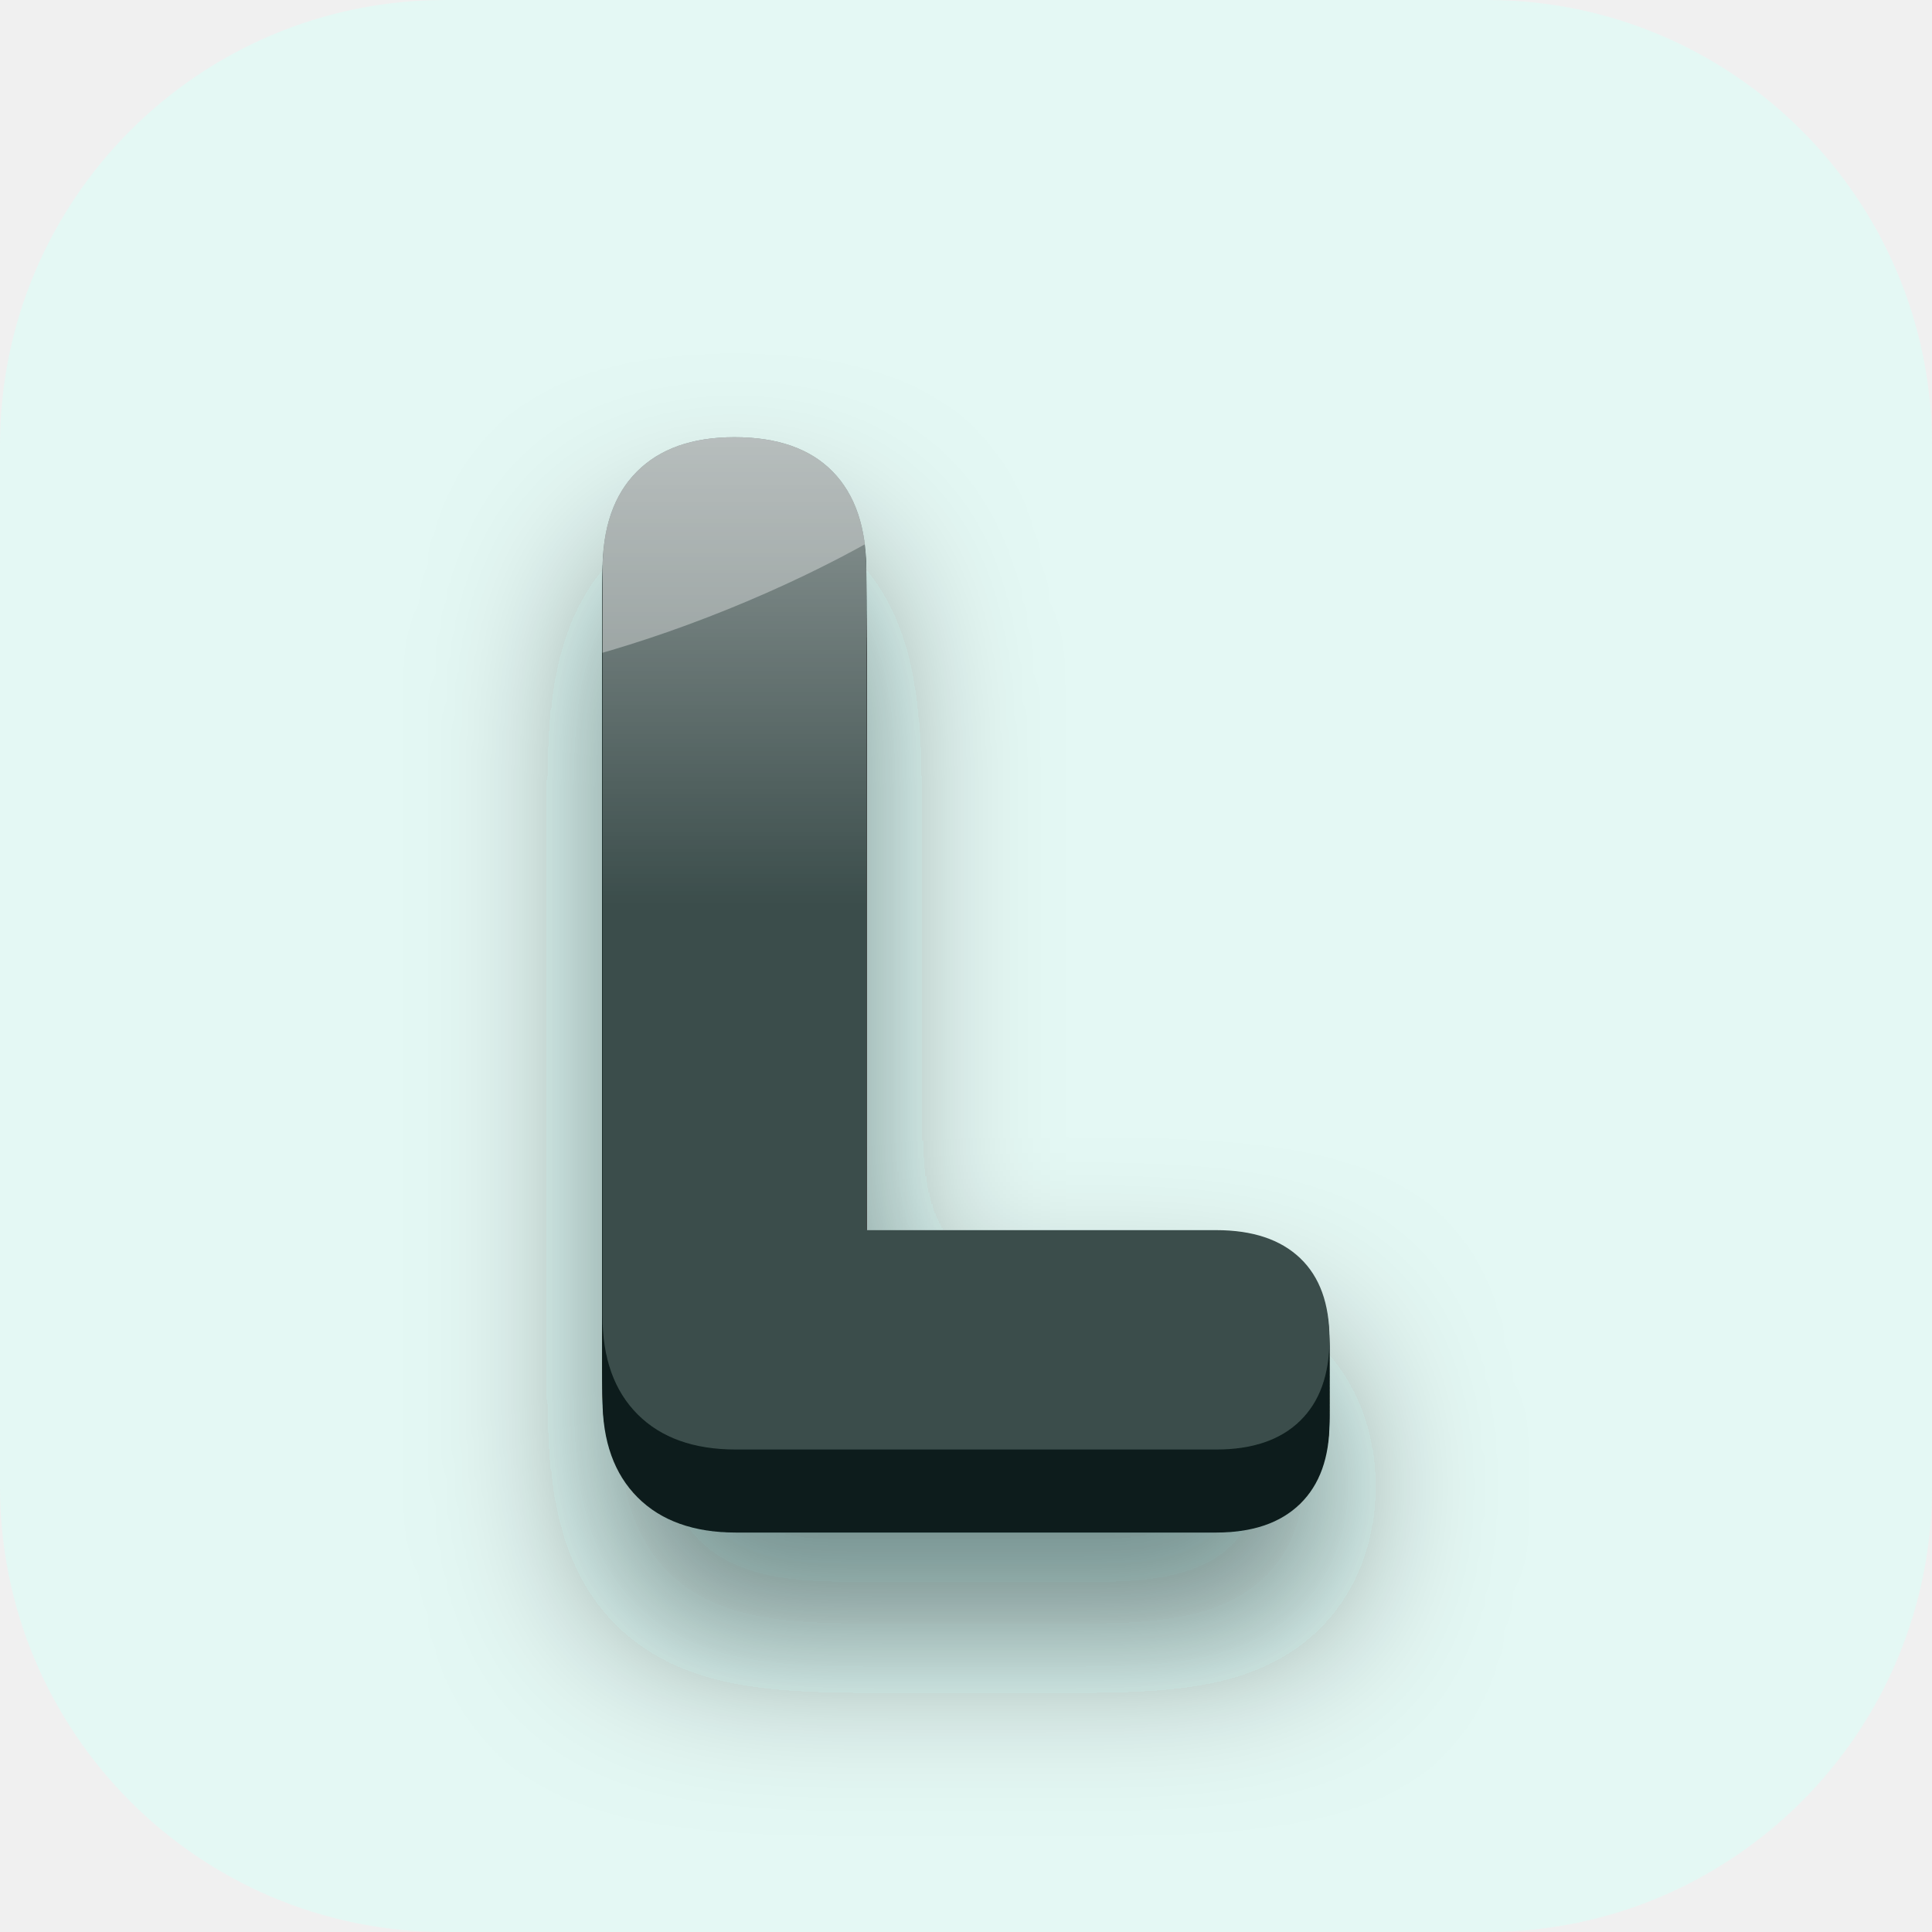
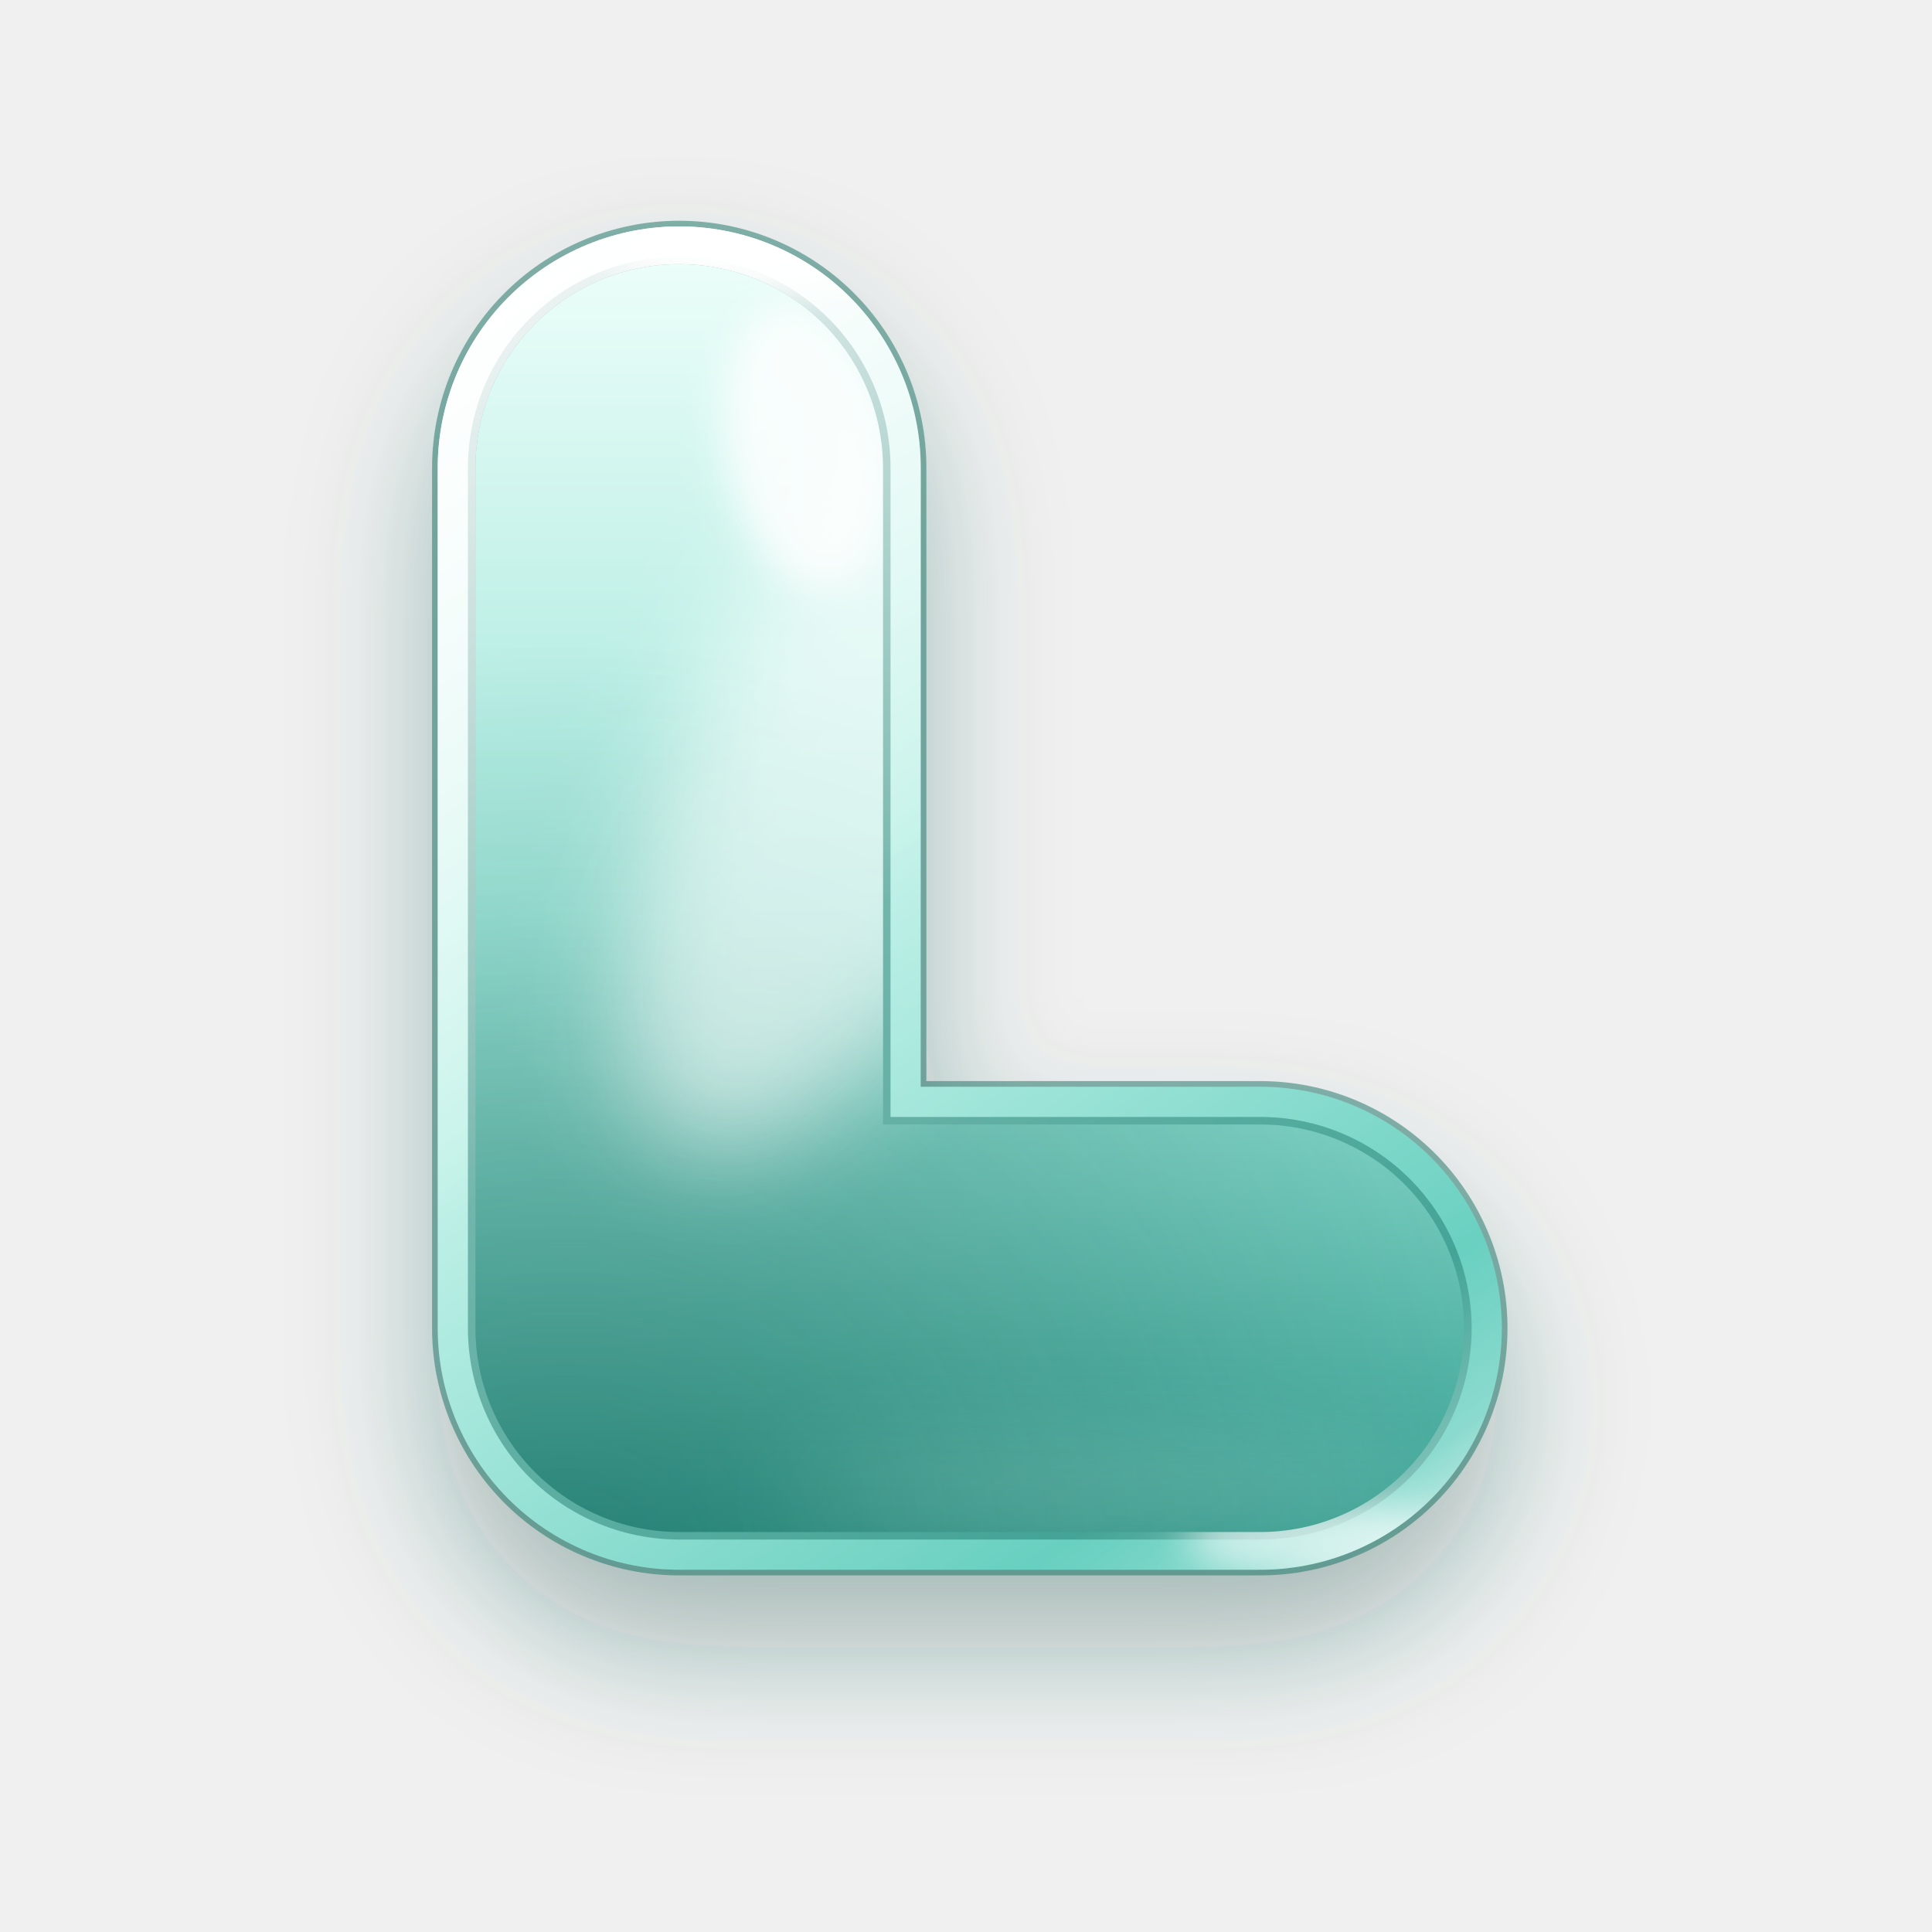
<svg xmlns="http://www.w3.org/2000/svg" viewBox="0 0 512 512">
  <defs>
-     <linearGradient id="sinkf" gradientUnits="userSpaceOnUse" x1="0" y1="40" x2="0" y2="480">
-       <stop offset="0" stop-color="#0c1c1a" />
-       <stop offset="1" stop-color="#020807" />
+     <linearGradient id="rimb" gradientUnits="userSpaceOnUse" x1="120" y1="60" x2="400" y2="460">
+       <stop offset="0" stop-color="#ffffff" />
+       <stop offset=".4" stop-color="#c6f3ea" />
+       <stop offset=".85" stop-color="#56c9b8" />
+       <stop offset="1" stop-color="#ffffff" />
    </linearGradient>
-     <linearGradient id="finkf" gradientUnits="userSpaceOnUse" x1="0" y1="40" x2="0" y2="470">
-       <stop offset="0" stop-color="#3a4d4b" />
-       <stop offset=".5" stop-color="#102321" />
-       <stop offset="1" stop-color="#060f0e" />
+     <linearGradient id="bodyb" gradientUnits="userSpaceOnUse" x1="0" y1="60" x2="0" y2="420">
+       <stop offset="0" stop-color="#f0fffb" />
+       <stop offset=".5" stop-color="#9fe6da" />
+       <stop offset="1" stop-color="#2f9d8e" />
    </linearGradient>
-     <linearGradient id="ginkf" gradientUnits="userSpaceOnUse" x1="0" y1="40" x2="0" y2="240">
-       <stop offset="0" stop-color="#fff" stop-opacity=".7" />
-       <stop offset="1" stop-color="#fff" stop-opacity="0" />
+     <radialGradient id="dkb" gradientUnits="userSpaceOnUse" cx="150" cy="420" r="250">
+       <stop offset="0" stop-color="#0b3d37" stop-opacity=".32" />
+       <stop offset="1" stop-color="#0b3d37" stop-opacity="0" />
+     </radialGradient>
+     <linearGradient id="ringlb" gradientUnits="userSpaceOnUse" x1="120" y1="60" x2="400" y2="440">
+       <stop offset="0" stop-color="#fff" stop-opacity=".95" />
+       <stop offset=".45" stop-color="#fff" stop-opacity="0" />
+       <stop offset=".8" stop-color="#fff" stop-opacity="0" />
+       <stop offset="1" stop-color="#fff" stop-opacity=".8" />
    </linearGradient>
-     <linearGradient id="rinkf" gradientUnits="userSpaceOnUse" x1="0" y1="300" x2="0" y2="470">
-       <stop offset="0" stop-color="#50d2c1" stop-opacity="0" />
-       <stop offset="1" stop-color="#50d2c1" stop-opacity=".45" />
-     </linearGradient>
-     <filter id="shinkf" x="-30%" y="-30%" width="160%" height="170%">
-       <feDropShadow dx="0" dy="28" stdDeviation="22" flood-color="rgba(7,33,30,.5)" />
+     <filter id="b14b" x="-30%" y="-30%" width="160%" height="160%">
+       <feGaussianBlur stdDeviation="14" />
    </filter>
-     <clipPath id="cinkf">
-       <path d="M186.96 0L59.66 0Q42.94 0 33.63-9.31Q24.32-18.62 24.32-35.34L24.32-35.34L24.32-232.94Q24.32-250.04 33.44-259.16Q42.56-268.28 59.28-268.28L59.28-268.28Q76.38-268.28 85.31-259.16Q94.24-250.04 94.24-232.94L94.24-232.94L94.24-58.14L186.96-58.14Q201.40-58.14 209.19-50.73Q216.98-43.32 216.98-29.26L216.98-29.26Q216.98-15.20 209.19-7.60Q201.40 0 186.96 0L186.96 0Z" transform="translate(135.35,384.14)" />
-     </clipPath>
+     <filter id="b5b" x="-30%" y="-30%" width="160%" height="160%">
+       <feGaussianBlur stdDeviation="5" />
+     </filter>
+     <filter id="shb" filterUnits="userSpaceOnUse" x="0" y="0" width="512" height="512">
+       <feDropShadow dx="0" dy="20" stdDeviation="18" flood-color="rgba(20,90,80,.35)" />
+     </filter>
+     <mask id="innerb" maskUnits="userSpaceOnUse" x="0" y="0" width="512" height="512">
+       <path d="M180 124 V352 H334" fill="none" stroke="#fff" stroke-width="108" stroke-linejoin="round" stroke-linecap="round" />
+     </mask>
+     <mask id="ringb" maskUnits="userSpaceOnUse" x="0" y="0" width="512" height="512">
+       <path d="M180 124 V352 H334" fill="none" stroke="#fff" stroke-width="128" stroke-linejoin="round" stroke-linecap="round" />
+       <path d="M180 124 V352 H334" fill="none" stroke="#000" stroke-width="108" stroke-linejoin="round" stroke-linecap="round" />
+     </mask>
  </defs>
-   <rect width="512" height="512" rx="118" fill="#e4f8f4" />
-   <g filter="url(#shinkf)">
-     <path d="M186.96 0L59.66 0Q42.94 0 33.63-9.31Q24.32-18.62 24.32-35.34L24.32-35.34L24.32-232.94Q24.32-250.04 33.44-259.16Q42.56-268.28 59.28-268.28L59.28-268.28Q76.38-268.28 85.31-259.16Q94.24-250.04 94.24-232.94L94.24-232.94L94.24-58.14L186.96-58.14Q201.40-58.14 209.19-50.73Q216.98-43.32 216.98-29.26L216.98-29.26Q216.98-15.20 209.19-7.60Q201.40 0 186.96 0L186.96 0Z" transform="translate(135.35,406.14)" fill="url(#sinkf)" />
-     <path d="M186.96 0L59.66 0Q42.94 0 33.63-9.31Q24.32-18.62 24.32-35.34L24.32-35.34L24.32-232.94Q24.32-250.04 33.44-259.16Q42.56-268.28 59.28-268.28L59.28-268.28Q76.38-268.28 85.31-259.16Q94.24-250.04 94.24-232.94L94.24-232.94L94.24-58.14L186.96-58.14Q201.40-58.14 209.19-50.73Q216.98-43.32 216.98-29.26L216.98-29.26Q216.98-15.20 209.19-7.60Q201.40 0 186.96 0L186.96 0Z" transform="translate(135.35,405.14)" fill="url(#sinkf)" />
-     <path d="M186.96 0L59.66 0Q42.94 0 33.63-9.31Q24.32-18.62 24.32-35.34L24.32-35.34L24.32-232.94Q24.32-250.04 33.44-259.16Q42.56-268.28 59.28-268.28L59.28-268.28Q76.38-268.28 85.31-259.16Q94.24-250.04 94.24-232.94L94.24-232.94L94.24-58.14L186.96-58.14Q201.40-58.14 209.19-50.73Q216.98-43.32 216.98-29.26L216.98-29.26Q216.98-15.20 209.19-7.60Q201.40 0 186.96 0L186.96 0Z" transform="translate(135.35,404.14)" fill="url(#sinkf)" />
-     <path d="M186.96 0L59.66 0Q42.94 0 33.63-9.31Q24.32-18.62 24.32-35.34L24.32-35.34L24.32-232.94Q24.32-250.04 33.44-259.16Q42.56-268.28 59.28-268.28L59.28-268.28Q76.38-268.28 85.31-259.16Q94.24-250.04 94.24-232.94L94.24-232.94L94.24-58.14L186.96-58.14Q201.40-58.14 209.19-50.73Q216.98-43.32 216.98-29.26L216.98-29.26Q216.98-15.20 209.19-7.60Q201.40 0 186.96 0L186.96 0Z" transform="translate(135.35,403.14)" fill="url(#sinkf)" />
-     <path d="M186.96 0L59.66 0Q42.94 0 33.63-9.31Q24.32-18.62 24.32-35.34L24.32-35.34L24.32-232.94Q24.32-250.04 33.44-259.16Q42.56-268.28 59.28-268.28L59.28-268.28Q76.38-268.28 85.31-259.16Q94.24-250.04 94.24-232.94L94.24-232.94L94.24-58.14L186.96-58.14Q201.40-58.14 209.19-50.73Q216.98-43.32 216.98-29.26L216.98-29.26Q216.98-15.20 209.19-7.60Q201.40 0 186.96 0L186.96 0Z" transform="translate(135.35,402.14)" fill="url(#sinkf)" />
-     <path d="M186.96 0L59.66 0Q42.94 0 33.63-9.31Q24.32-18.62 24.32-35.34L24.32-35.34L24.32-232.94Q24.32-250.04 33.44-259.16Q42.56-268.28 59.28-268.28L59.28-268.28Q76.38-268.28 85.31-259.16Q94.24-250.04 94.24-232.94L94.24-232.94L94.24-58.14L186.96-58.14Q201.40-58.14 209.19-50.73Q216.98-43.32 216.98-29.26L216.98-29.26Q216.98-15.20 209.19-7.60Q201.40 0 186.96 0L186.96 0Z" transform="translate(135.35,401.14)" fill="url(#sinkf)" />
-     <path d="M186.96 0L59.66 0Q42.94 0 33.63-9.31Q24.32-18.62 24.32-35.34L24.32-35.34L24.32-232.94Q24.32-250.04 33.44-259.16Q42.56-268.28 59.28-268.28L59.28-268.28Q76.38-268.28 85.31-259.16Q94.24-250.04 94.24-232.94L94.24-232.94L94.24-58.14L186.96-58.14Q201.40-58.14 209.19-50.73Q216.98-43.32 216.98-29.26L216.98-29.26Q216.98-15.20 209.19-7.60Q201.40 0 186.96 0L186.96 0Z" transform="translate(135.35,400.14)" fill="url(#sinkf)" />
-     <path d="M186.96 0L59.66 0Q42.94 0 33.63-9.31Q24.32-18.62 24.32-35.34L24.32-35.34L24.32-232.94Q24.32-250.04 33.44-259.16Q42.56-268.28 59.28-268.28L59.28-268.28Q76.38-268.28 85.31-259.16Q94.24-250.04 94.24-232.94L94.24-232.94L94.24-58.14L186.96-58.14Q201.40-58.14 209.19-50.73Q216.98-43.32 216.98-29.26L216.98-29.26Q216.98-15.20 209.19-7.60Q201.40 0 186.96 0L186.96 0Z" transform="translate(135.35,399.14)" fill="url(#sinkf)" />
-     <path d="M186.96 0L59.66 0Q42.94 0 33.63-9.31Q24.32-18.62 24.32-35.34L24.32-35.34L24.32-232.94Q24.32-250.04 33.44-259.16Q42.56-268.28 59.28-268.28L59.28-268.28Q76.38-268.28 85.31-259.16Q94.24-250.04 94.24-232.94L94.24-232.94L94.24-58.14L186.96-58.14Q201.40-58.14 209.19-50.73Q216.98-43.32 216.98-29.26L216.98-29.26Q216.98-15.20 209.19-7.60Q201.40 0 186.96 0L186.96 0Z" transform="translate(135.35,398.14)" fill="url(#sinkf)" />
-     <path d="M186.96 0L59.66 0Q42.94 0 33.63-9.31Q24.32-18.62 24.32-35.34L24.32-35.34L24.32-232.94Q24.32-250.04 33.44-259.16Q42.56-268.28 59.28-268.28L59.28-268.28Q76.38-268.28 85.31-259.16Q94.24-250.04 94.24-232.94L94.24-232.94L94.24-58.14L186.96-58.14Q201.40-58.14 209.19-50.73Q216.98-43.32 216.98-29.26L216.98-29.26Q216.98-15.20 209.19-7.60Q201.40 0 186.96 0L186.96 0Z" transform="translate(135.35,397.14)" fill="url(#sinkf)" />
-     <path d="M186.96 0L59.66 0Q42.94 0 33.63-9.31Q24.32-18.62 24.32-35.34L24.32-35.34L24.32-232.94Q24.32-250.04 33.44-259.16Q42.56-268.28 59.28-268.28L59.28-268.28Q76.38-268.28 85.31-259.16Q94.24-250.04 94.24-232.94L94.24-232.94L94.24-58.14L186.96-58.14Q201.40-58.14 209.19-50.73Q216.98-43.32 216.98-29.26L216.98-29.26Q216.98-15.20 209.19-7.60Q201.40 0 186.96 0L186.96 0Z" transform="translate(135.35,396.14)" fill="url(#sinkf)" />
-     <path d="M186.96 0L59.66 0Q42.94 0 33.63-9.31Q24.32-18.62 24.32-35.34L24.32-35.34L24.32-232.94Q24.32-250.04 33.44-259.16Q42.56-268.28 59.28-268.28L59.28-268.28Q76.38-268.28 85.31-259.16Q94.24-250.04 94.24-232.94L94.24-232.94L94.24-58.14L186.96-58.14Q201.40-58.14 209.19-50.73Q216.98-43.32 216.98-29.26L216.98-29.26Q216.98-15.20 209.19-7.60Q201.40 0 186.96 0L186.96 0Z" transform="translate(135.35,395.14)" fill="url(#sinkf)" />
-     <path d="M186.96 0L59.66 0Q42.94 0 33.63-9.31Q24.32-18.62 24.32-35.34L24.32-35.34L24.32-232.94Q24.32-250.04 33.44-259.16Q42.56-268.28 59.28-268.28L59.28-268.28Q76.38-268.28 85.31-259.16Q94.24-250.04 94.24-232.94L94.24-232.94L94.24-58.14L186.96-58.14Q201.40-58.14 209.19-50.73Q216.98-43.32 216.98-29.26L216.98-29.26Q216.98-15.20 209.19-7.60Q201.40 0 186.96 0L186.96 0Z" transform="translate(135.35,394.14)" fill="url(#sinkf)" />
-     <path d="M186.96 0L59.66 0Q42.94 0 33.63-9.31Q24.32-18.62 24.32-35.34L24.32-35.34L24.32-232.94Q24.32-250.04 33.44-259.16Q42.56-268.28 59.28-268.28L59.28-268.28Q76.38-268.28 85.31-259.16Q94.24-250.04 94.24-232.94L94.24-232.94L94.24-58.14L186.96-58.14Q201.40-58.14 209.19-50.73Q216.98-43.32 216.98-29.26L216.98-29.26Q216.98-15.20 209.19-7.60Q201.40 0 186.96 0L186.96 0Z" transform="translate(135.35,393.14)" fill="url(#sinkf)" />
-     <path d="M186.96 0L59.66 0Q42.94 0 33.63-9.31Q24.32-18.62 24.32-35.34L24.32-35.34L24.32-232.94Q24.32-250.04 33.44-259.16Q42.56-268.28 59.28-268.28L59.28-268.28Q76.38-268.28 85.31-259.16Q94.24-250.04 94.24-232.94L94.24-232.94L94.24-58.14L186.96-58.14Q201.40-58.14 209.19-50.73Q216.98-43.32 216.98-29.26L216.98-29.26Q216.98-15.20 209.19-7.60Q201.40 0 186.96 0L186.96 0Z" transform="translate(135.35,392.14)" fill="url(#sinkf)" />
-     <path d="M186.96 0L59.66 0Q42.94 0 33.63-9.31Q24.32-18.62 24.32-35.34L24.32-35.34L24.32-232.94Q24.32-250.04 33.44-259.16Q42.56-268.28 59.28-268.28L59.28-268.28Q76.38-268.28 85.31-259.16Q94.24-250.04 94.24-232.94L94.24-232.94L94.24-58.14L186.96-58.14Q201.40-58.14 209.19-50.73Q216.98-43.32 216.98-29.26L216.98-29.26Q216.98-15.20 209.19-7.60Q201.40 0 186.96 0L186.96 0Z" transform="translate(135.35,391.14)" fill="url(#sinkf)" />
-     <path d="M186.96 0L59.66 0Q42.94 0 33.63-9.31Q24.32-18.62 24.32-35.34L24.32-35.34L24.32-232.94Q24.32-250.04 33.44-259.16Q42.56-268.28 59.28-268.28L59.28-268.28Q76.38-268.28 85.31-259.16Q94.24-250.04 94.24-232.94L94.24-232.94L94.24-58.14L186.96-58.14Q201.40-58.14 209.19-50.73Q216.98-43.32 216.98-29.26L216.98-29.26Q216.98-15.20 209.19-7.60Q201.40 0 186.96 0L186.96 0Z" transform="translate(135.35,390.14)" fill="url(#sinkf)" />
-     <path d="M186.96 0L59.66 0Q42.94 0 33.63-9.31Q24.32-18.62 24.32-35.34L24.32-35.34L24.32-232.94Q24.32-250.04 33.44-259.16Q42.56-268.28 59.28-268.28L59.28-268.28Q76.38-268.28 85.31-259.16Q94.24-250.04 94.24-232.94L94.24-232.94L94.24-58.14L186.96-58.14Q201.40-58.14 209.19-50.73Q216.98-43.32 216.98-29.26L216.98-29.26Q216.98-15.20 209.19-7.60Q201.40 0 186.96 0L186.96 0Z" transform="translate(135.35,389.14)" fill="url(#sinkf)" />
-     <path d="M186.96 0L59.66 0Q42.94 0 33.63-9.31Q24.32-18.62 24.32-35.34L24.32-35.34L24.32-232.94Q24.32-250.04 33.44-259.16Q42.56-268.28 59.28-268.28L59.28-268.28Q76.38-268.28 85.31-259.16Q94.24-250.04 94.24-232.94L94.24-232.94L94.24-58.14L186.96-58.14Q201.40-58.14 209.19-50.73Q216.98-43.32 216.98-29.26L216.98-29.26Q216.98-15.20 209.19-7.60Q201.40 0 186.96 0L186.96 0Z" transform="translate(135.35,388.14)" fill="url(#sinkf)" />
-     <path d="M186.96 0L59.66 0Q42.94 0 33.63-9.31Q24.32-18.62 24.32-35.34L24.32-35.34L24.32-232.94Q24.32-250.04 33.44-259.16Q42.56-268.28 59.28-268.28L59.28-268.28Q76.38-268.28 85.31-259.16Q94.24-250.04 94.24-232.94L94.24-232.94L94.24-58.14L186.96-58.14Q201.40-58.14 209.19-50.73Q216.98-43.32 216.98-29.26L216.98-29.26Q216.98-15.20 209.19-7.60Q201.40 0 186.96 0L186.96 0Z" transform="translate(135.35,387.14)" fill="url(#sinkf)" />
-     <path d="M186.96 0L59.66 0Q42.94 0 33.63-9.31Q24.32-18.62 24.32-35.34L24.32-35.34L24.32-232.94Q24.32-250.04 33.44-259.16Q42.56-268.28 59.28-268.28L59.28-268.28Q76.38-268.28 85.31-259.16Q94.24-250.04 94.24-232.94L94.24-232.94L94.24-58.14L186.96-58.14Q201.40-58.14 209.19-50.73Q216.98-43.32 216.98-29.26L216.98-29.26Q216.98-15.20 209.19-7.60Q201.40 0 186.96 0L186.96 0Z" transform="translate(135.35,386.14)" fill="url(#sinkf)" />
-     <path d="M186.96 0L59.66 0Q42.94 0 33.63-9.31Q24.32-18.62 24.32-35.34L24.32-35.34L24.32-232.94Q24.32-250.04 33.44-259.16Q42.56-268.28 59.28-268.28L59.28-268.28Q76.38-268.28 85.31-259.16Q94.24-250.04 94.24-232.94L94.24-232.94L94.24-58.14L186.96-58.14Q201.40-58.14 209.19-50.73Q216.98-43.32 216.98-29.26L216.98-29.26Q216.98-15.20 209.19-7.60Q201.40 0 186.96 0L186.96 0Z" transform="translate(135.35,385.14)" fill="url(#sinkf)" />
-     <path d="M186.96 0L59.66 0Q42.94 0 33.63-9.31Q24.32-18.62 24.32-35.34L24.32-35.34L24.32-232.94Q24.32-250.04 33.44-259.16Q42.56-268.28 59.28-268.28L59.28-268.28Q76.38-268.28 85.31-259.16Q94.24-250.04 94.24-232.94L94.24-232.94L94.24-58.14L186.96-58.14Q201.40-58.14 209.19-50.73Q216.98-43.32 216.98-29.26L216.98-29.26Q216.98-15.20 209.19-7.60Q201.40 0 186.96 0L186.96 0Z" transform="translate(135.35,384.14)" fill="url(#finkf)" />
+   <g filter="url(#shb)">
+     <path d="M180 124 V352 H334" fill="none" stroke="#176f64" stroke-width="131" stroke-linejoin="round" stroke-linecap="round" opacity=".5" />
+     <path d="M180 124 V352 H334" fill="none" stroke="url(#rimb)" stroke-width="128" stroke-linejoin="round" stroke-linecap="round" />
  </g>
-   <g clip-path="url(#cinkf)">
-     <path d="M186.96 0L59.66 0Q42.94 0 33.63-9.31Q24.32-18.62 24.32-35.34L24.32-35.34L24.32-232.94Q24.32-250.04 33.44-259.16Q42.56-268.28 59.28-268.28L59.28-268.28Q76.38-268.28 85.31-259.16Q94.24-250.04 94.24-232.94L94.24-232.94L94.24-58.14L186.96-58.14Q201.40-58.14 209.19-50.73Q216.98-43.32 216.98-29.26L216.98-29.26Q216.98-15.20 209.19-7.60Q201.40 0 186.96 0L186.96 0Z" transform="translate(135.35,384.14)" fill="url(#rinkf)" />
-     <rect x="0" y="0" width="512" height="240" fill="url(#ginkf)" />
-     <ellipse cx="180" cy="130" rx="110" ry="34" fill="#fff" opacity=".35" transform="rotate(-22 180 130)" />
+   <path d="M180 124 V352 H334" fill="none" stroke="#176f64" stroke-width="112" stroke-linejoin="round" stroke-linecap="round" opacity=".45" />
+   <path d="M180 124 V352 H334" fill="none" stroke="url(#bodyb)" stroke-width="108" stroke-linejoin="round" stroke-linecap="round" />
+   <g mask="url(#innerb)">
+     <rect width="512" height="512" fill="url(#dkb)" />
+     <g filter="url(#b14b)">
+       <ellipse cx="250" cy="170" rx="150" ry="52" fill="#fff" opacity=".6" transform="rotate(-62 250 170)" />
+       <ellipse cx="300" cy="396" rx="90" ry="10" fill="#fff" opacity=".22" />
+     </g>
+     <g filter="url(#b5b)">
+       <ellipse cx="214" cy="118" rx="22" ry="38" fill="#fff" opacity=".8" transform="rotate(-10 214 118)" />
+     </g>
+   </g>
+   <g mask="url(#ringb)">
+     <rect width="512" height="512" fill="url(#ringlb)" />
+     <g filter="url(#b5b)">
+       <ellipse cx="200" cy="66" rx="40" ry="12" fill="#fff" opacity=".95" />
+       <ellipse cx="350" cy="408" rx="36" ry="10" fill="#fff" opacity=".6" />
+     </g>
  </g>
</svg>
